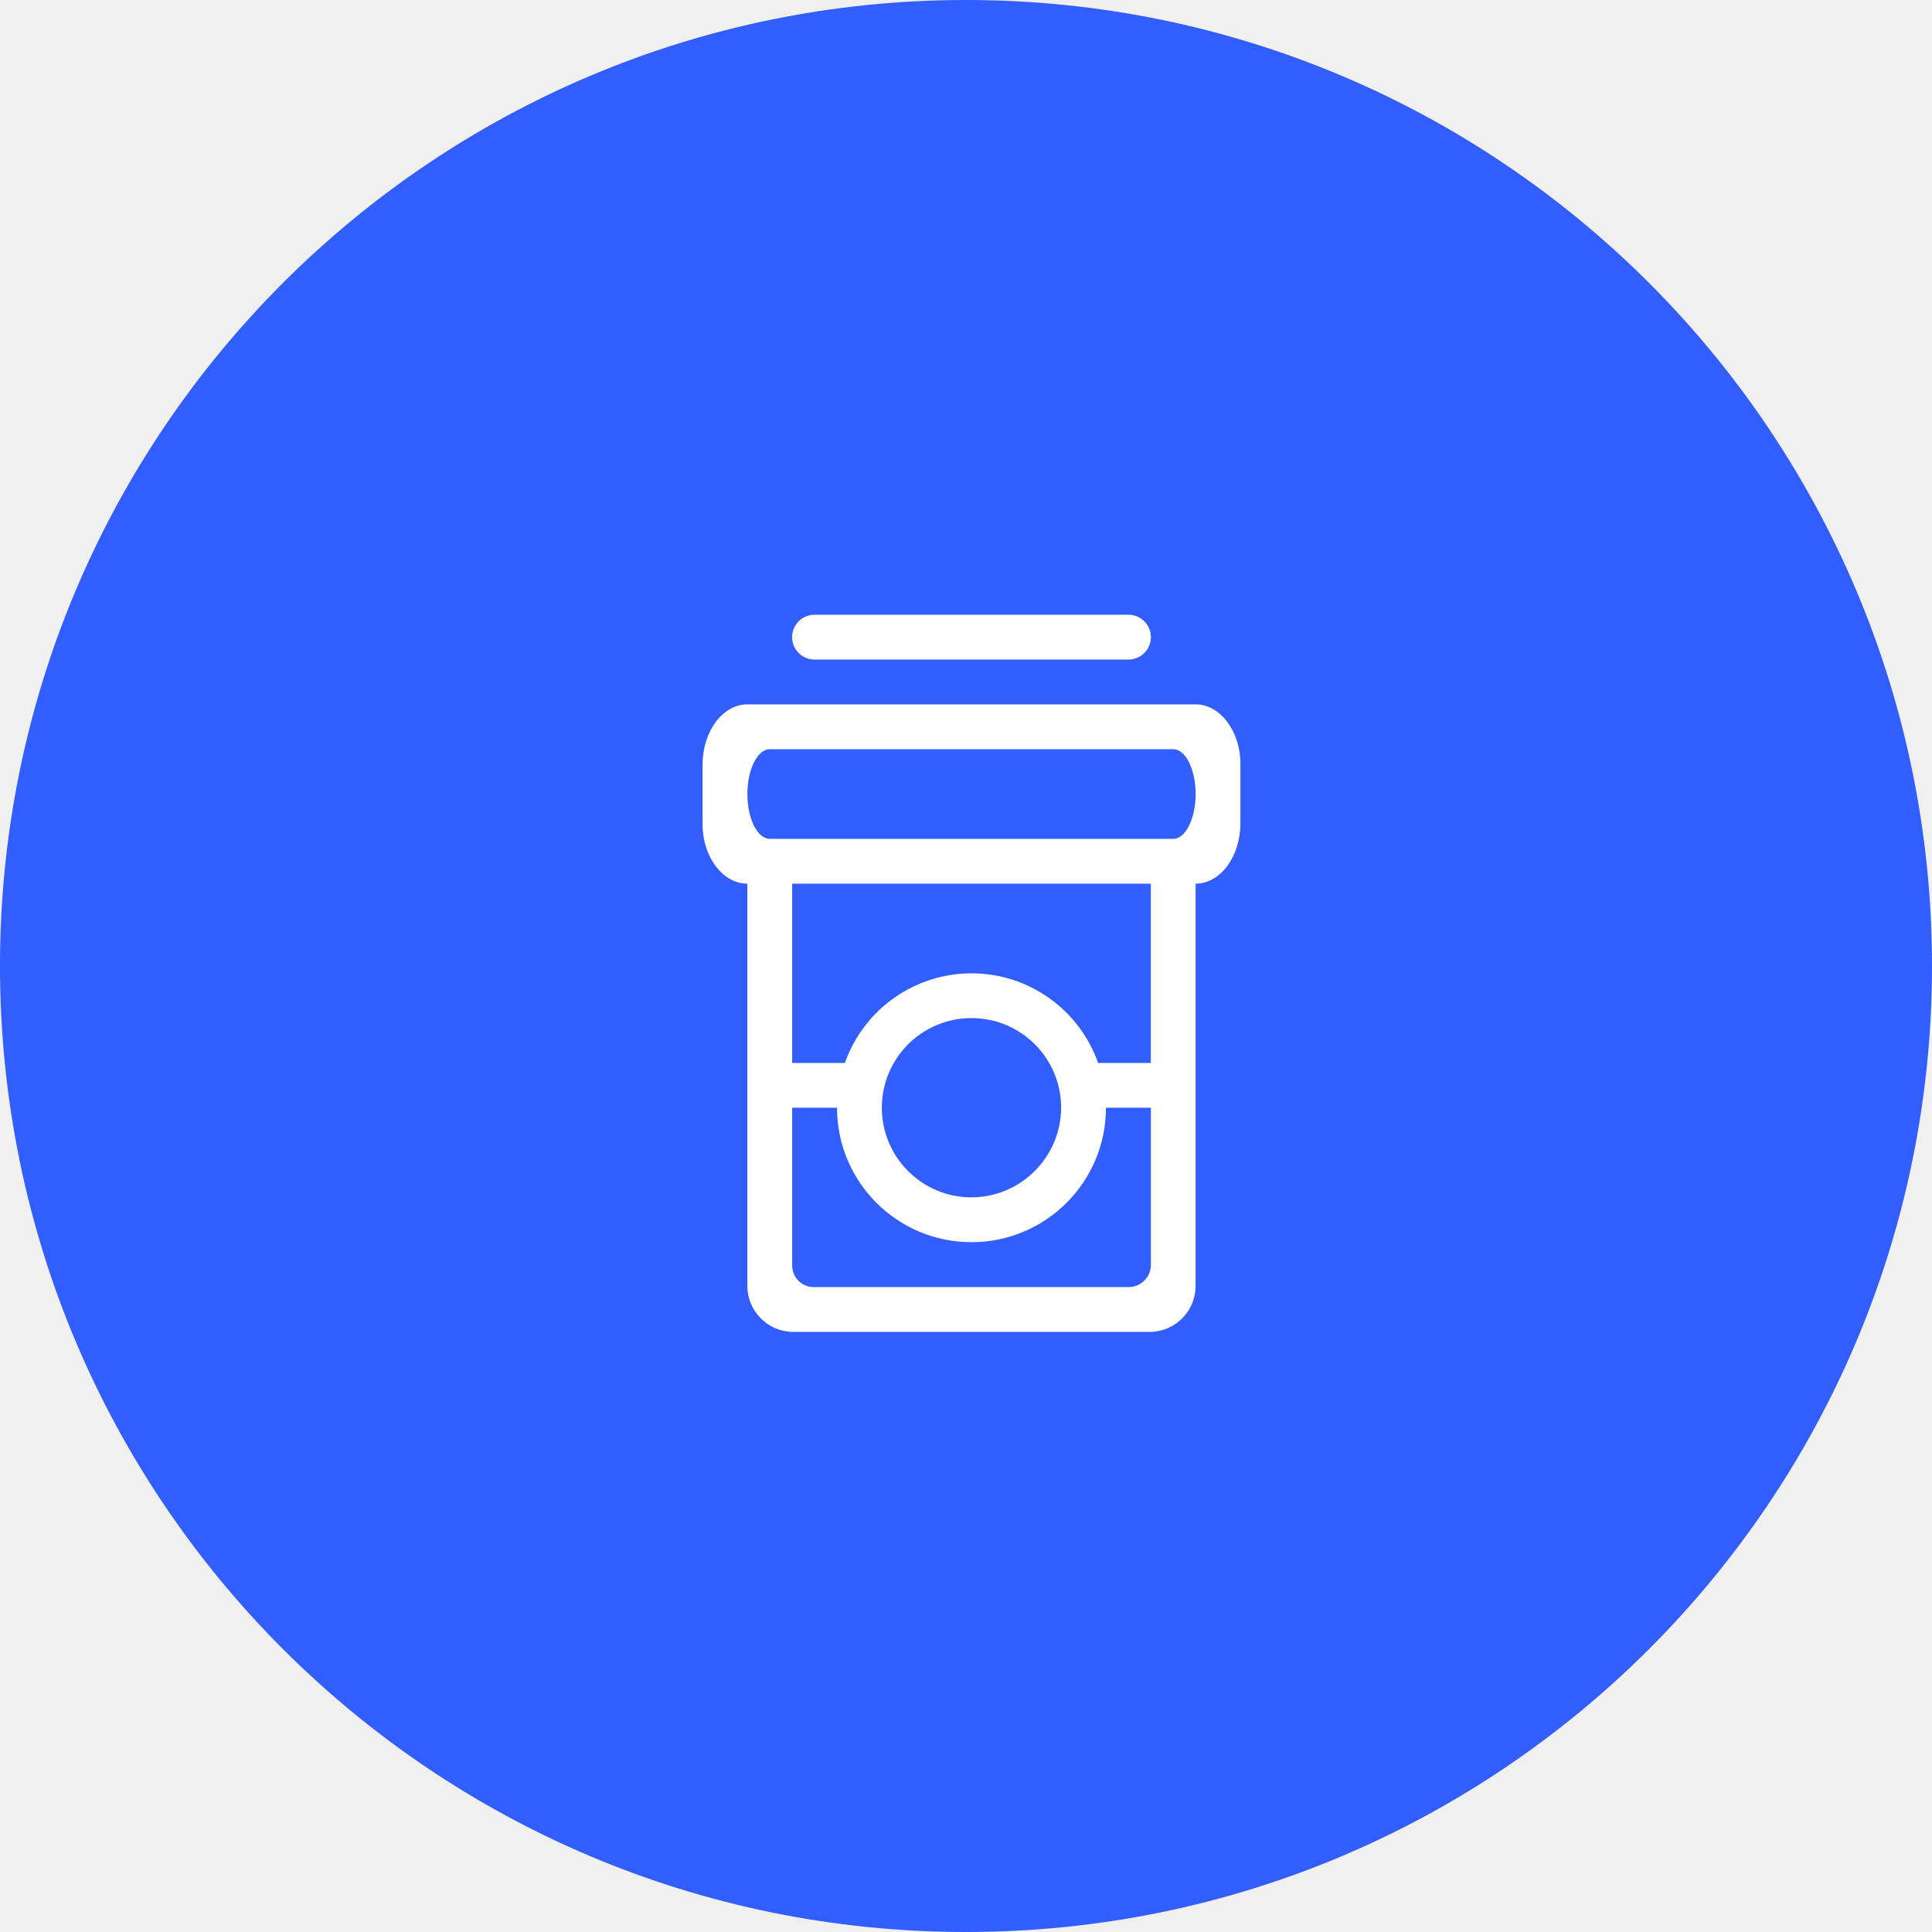
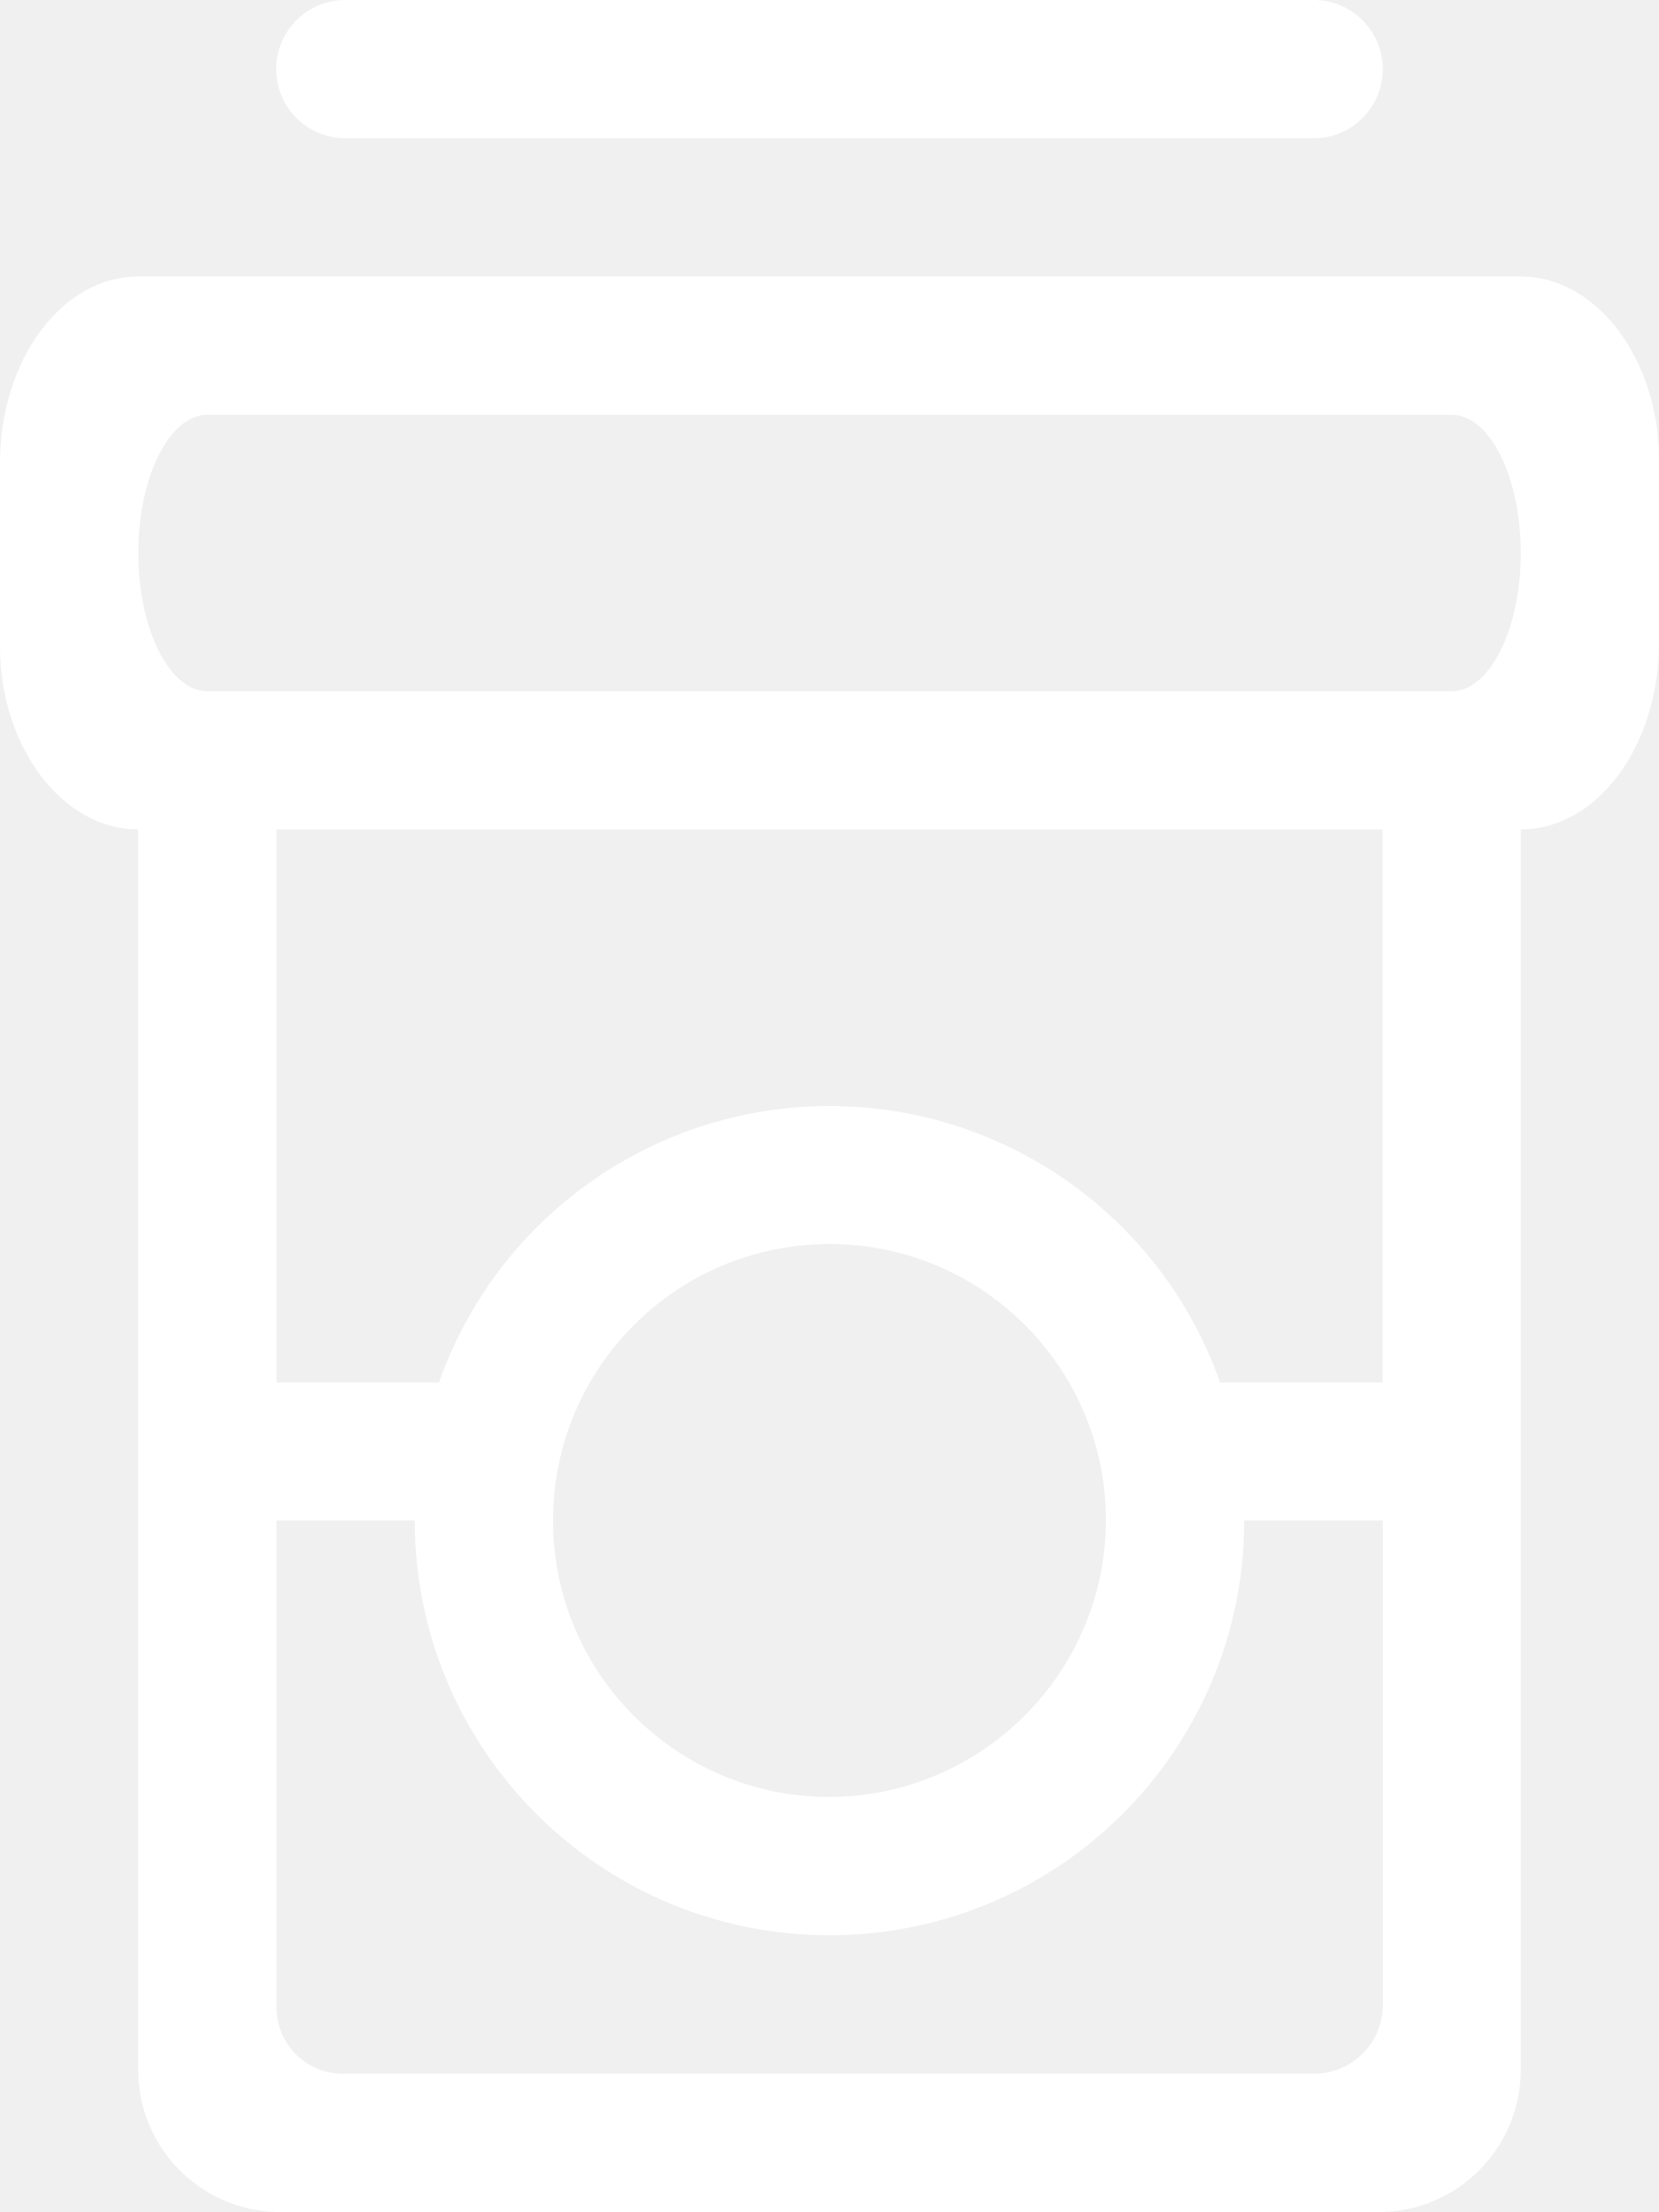
- <svg xmlns="http://www.w3.org/2000/svg" width="88" height="88" viewBox="0 0 88 88">
-   <g id="Group_7" data-name="Group 7" transform="translate(-198 -1797)">
-     <circle id="Ellipse_2" data-name="Ellipse 2" cx="44" cy="44" r="44" transform="translate(198 1797)" fill="#325dff" />
-     <path id="Path_7" data-name="Path 7" d="M22.458,12.25h0V30.523a2.1,2.1,0,0,1-2.042,2.144H4.083a2.1,2.1,0,0,1-2.042-2.144V12.25h0C.919,12.25,0,11.025,0,9.545V6.84C0,5.308.919,4.083,2.042,4.083H22.458c1.123,0,2.042,1.225,2.042,2.705V9.494C24.5,11.025,23.581,12.25,22.458,12.25ZM4.083,29.655a.981.981,0,0,0,1.021.97H19.4a1.015,1.015,0,0,0,1.021-.97v-7.2H18.375a6.125,6.125,0,0,1-12.25,0H4.083Zm12.25-7.2a4.083,4.083,0,1,0-4.083,4.083A4.1,4.1,0,0,0,16.333,22.458ZM4.083,20.417h2.4a6.115,6.115,0,0,1,11.535,0h2.4V12.25H4.083ZM21.438,6.125H3.063c-.561,0-1.021.919-1.021,2.042s.459,2.042,1.021,2.042H21.438c.561,0,1.021-.919,1.021-2.042S22,6.125,21.438,6.125ZM19.4,2.042H5.1A1.021,1.021,0,1,1,5.1,0H19.4a1.021,1.021,0,1,1,0,2.042Z" transform="translate(230 1825)" fill="#fff" fill-rule="evenodd" />
-   </g>
+ <svg xmlns="http://www.w3.org/2000/svg" width="24.5" height="32.667" viewBox="0 0 24.5 32.667">
+   <path id="Path_7" data-name="Path 7" d="M22.458,12.25h0V30.523a2.1,2.1,0,0,1-2.042,2.144H4.083a2.1,2.1,0,0,1-2.042-2.144V12.25h0C.919,12.25,0,11.025,0,9.545V6.84C0,5.308.919,4.083,2.042,4.083H22.458c1.123,0,2.042,1.225,2.042,2.705V9.494C24.5,11.025,23.581,12.25,22.458,12.25ZM4.083,29.655a.981.981,0,0,0,1.021.97H19.4a1.015,1.015,0,0,0,1.021-.97v-7.2H18.375a6.125,6.125,0,0,1-12.25,0H4.083Zm12.25-7.2a4.083,4.083,0,1,0-4.083,4.083A4.1,4.1,0,0,0,16.333,22.458ZM4.083,20.417h2.4a6.115,6.115,0,0,1,11.535,0h2.4V12.25H4.083ZM21.438,6.125H3.063c-.561,0-1.021.919-1.021,2.042s.459,2.042,1.021,2.042H21.438c.561,0,1.021-.919,1.021-2.042S22,6.125,21.438,6.125ZM19.4,2.042H5.1A1.021,1.021,0,1,1,5.1,0H19.4a1.021,1.021,0,1,1,0,2.042Z" fill="#fff" fill-rule="evenodd" />
</svg>
